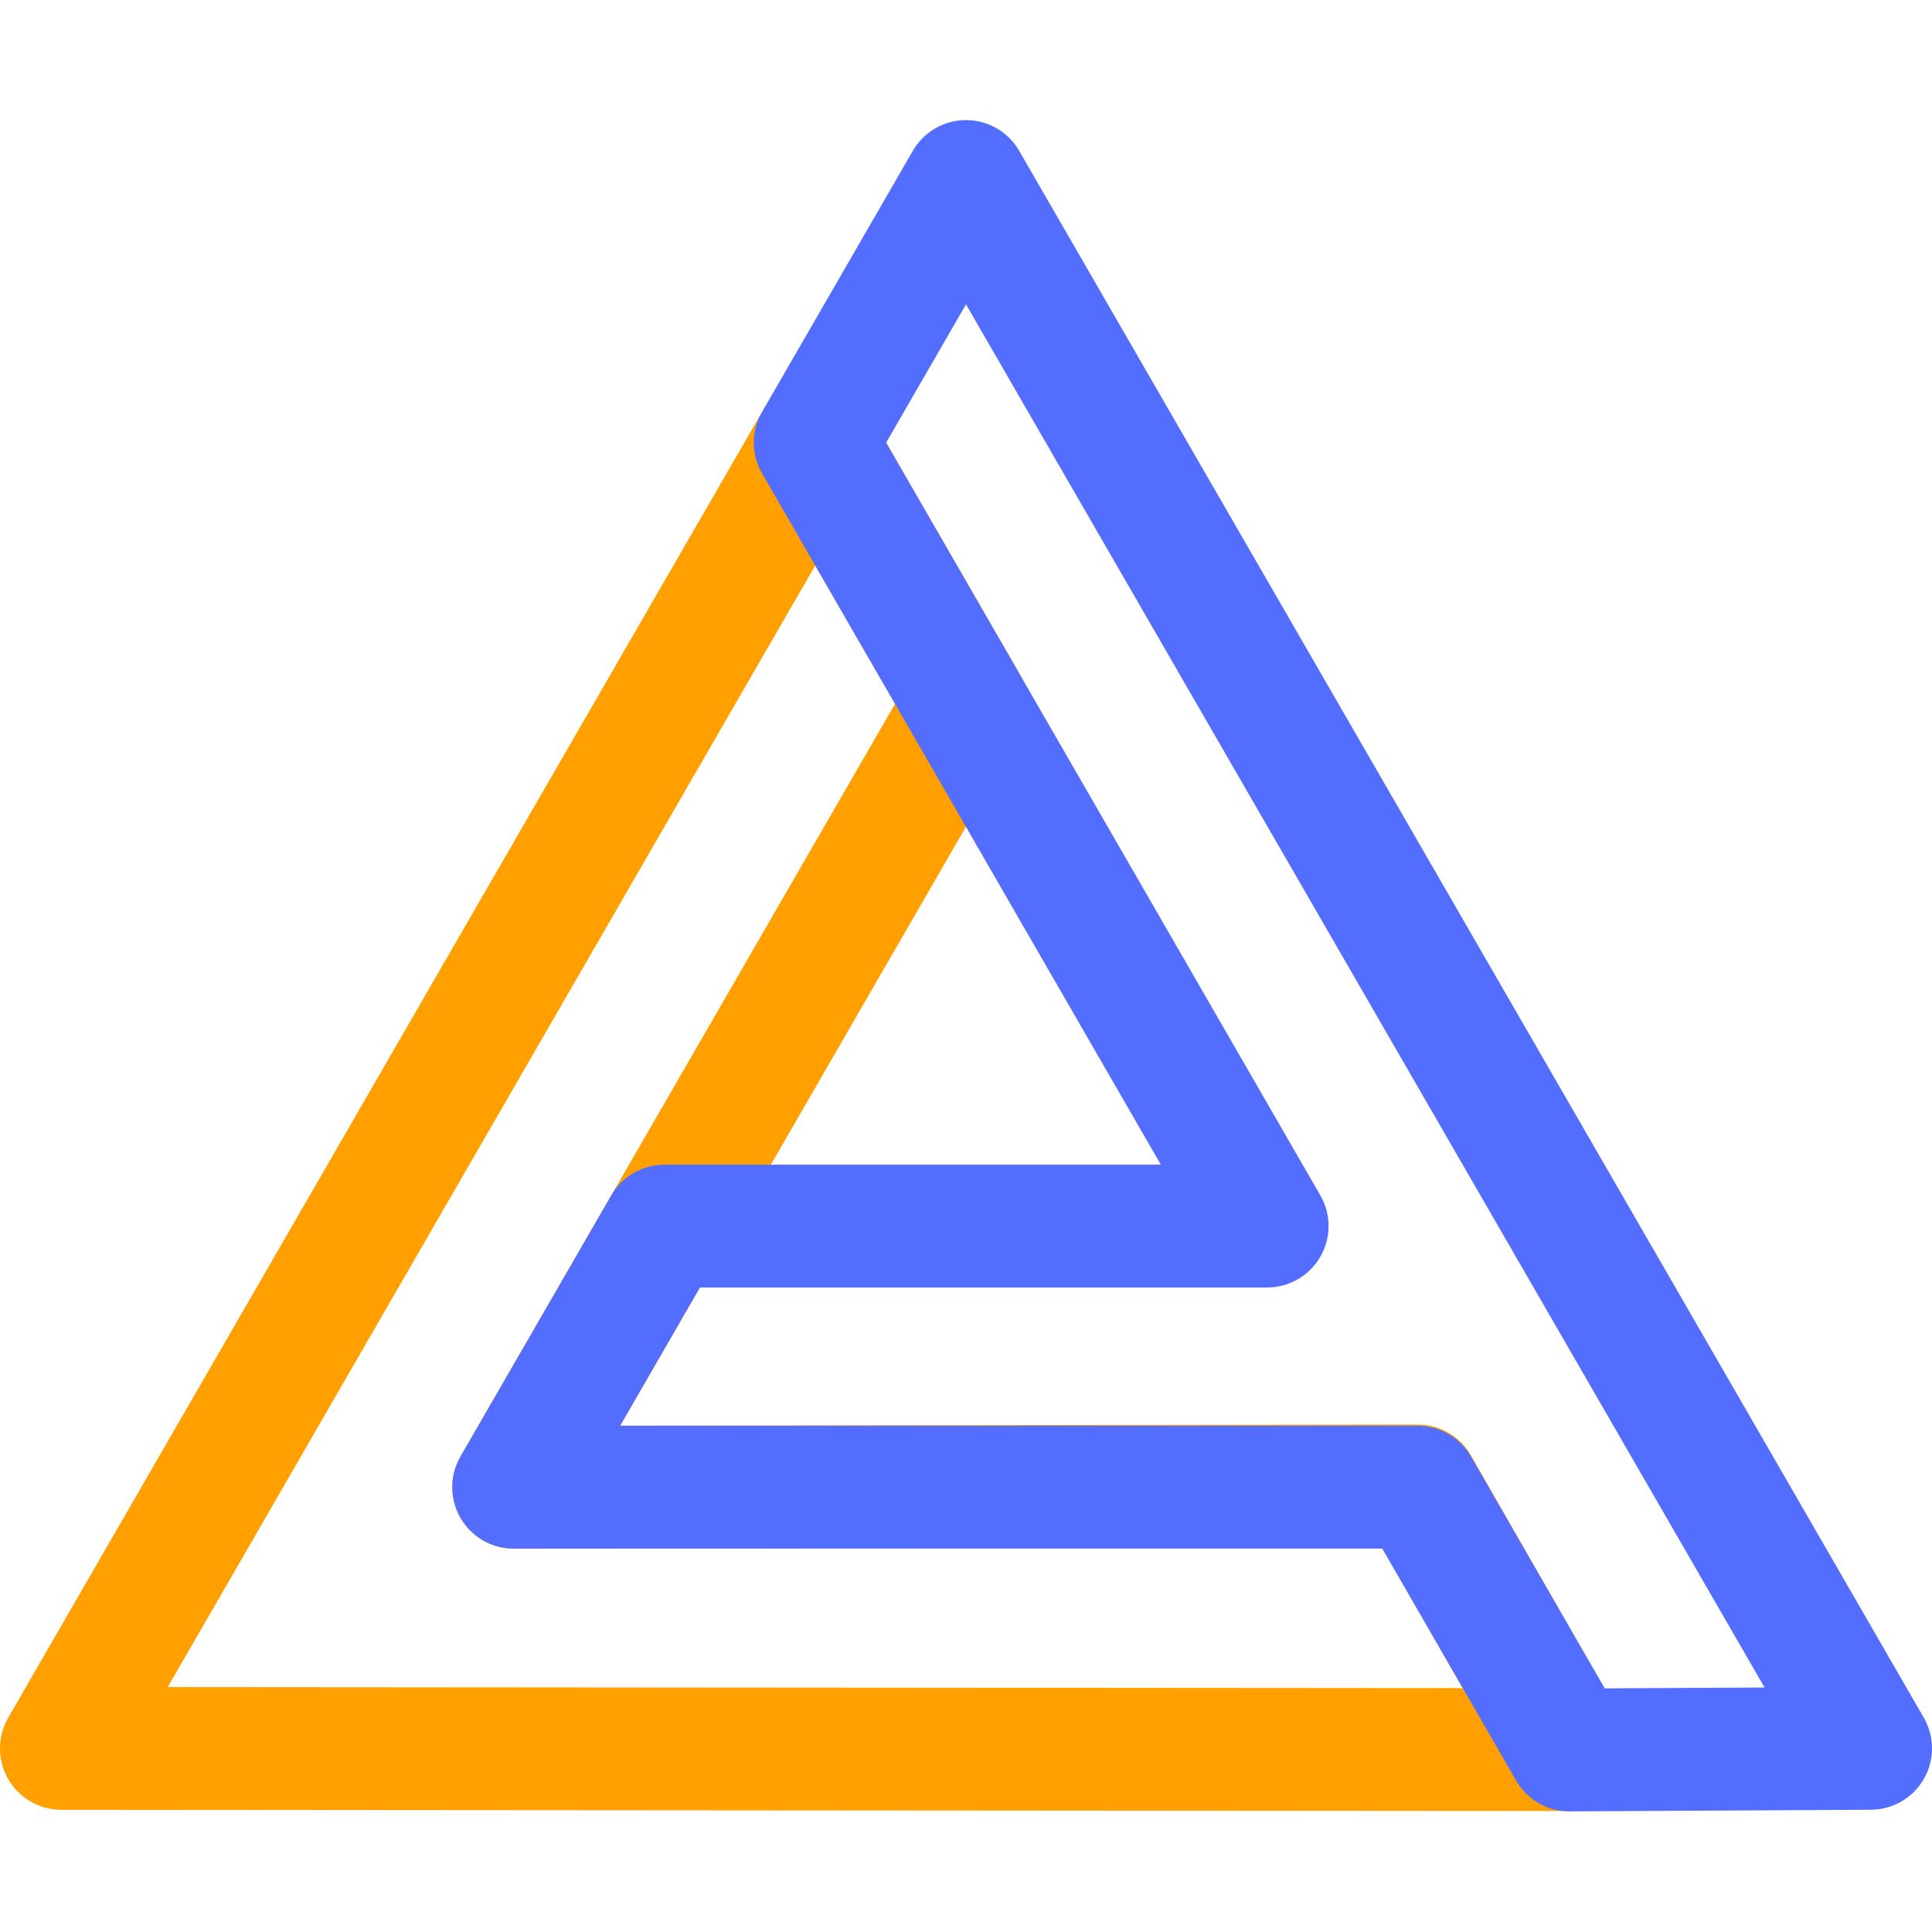
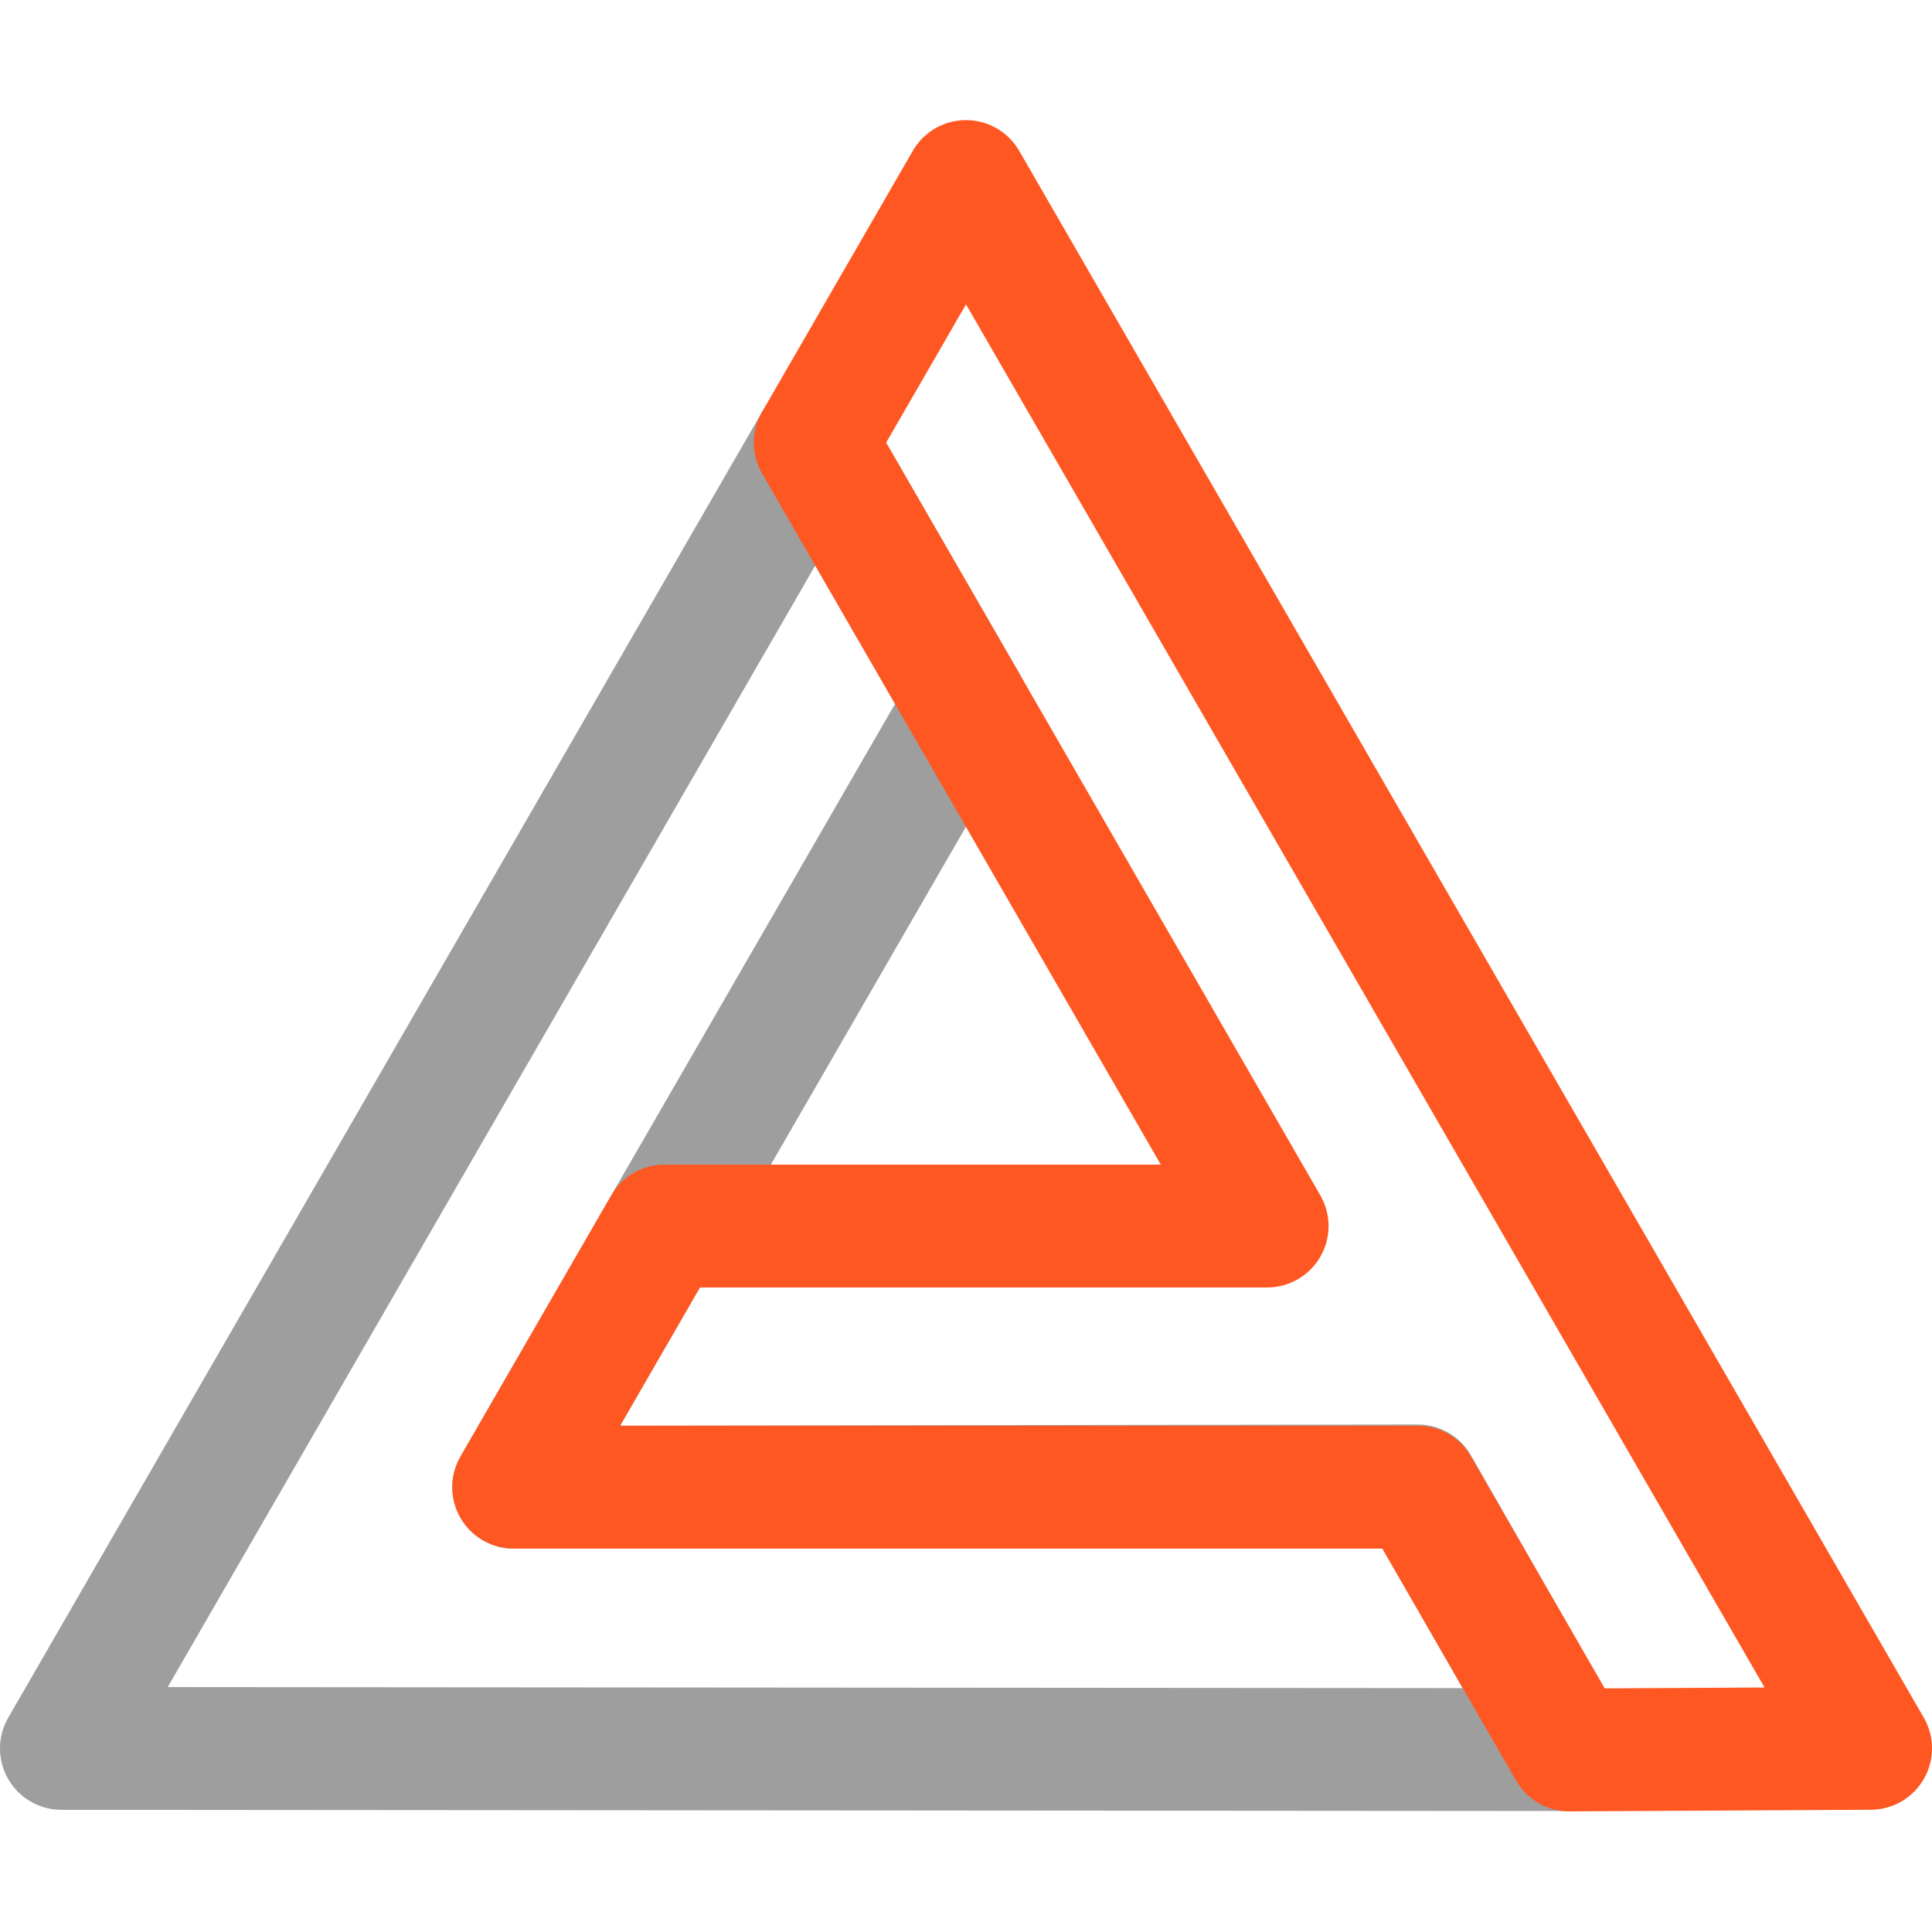
<svg xmlns="http://www.w3.org/2000/svg" width="221.956mm" height="221.898mm" viewBox="0 0 786.457 786.252" version="1.1">
  <style>
    path {
      fill: none;
      stroke-width: 50;
      stroke-linecap: round;
      stroke-linejoin: round;
      stroke-miterlimit: 4;
      stroke-opacity: 1;
    }
-     .left { stroke:#FFA000; }
-     .right { stroke:#536DFE; }
+     .left { stroke:#9E9E9E; }
+     .right { stroke:#FF5722; }
  </style>
  <g transform="translate(-2308.151,-191.9542)">
    <g id="logo">
      <path class="left" d="m 2640.007,372.149 61.372,106.299 -184.116,318.898 367.993,-0.517 61.372,107.333 -613.479,-0.483 z" />
      <path class="right" transform="translate(2308.151,191.9542)" d="M 393.229 73.895 L 331.855 180.195 L 515.812 499.092 L 270.484 499.092 L 209.111 605.391 L 577.131 605.391 L 638.834 712.355 L 761.459 711.697 L 393.229 73.895 z" />
    </g>
  </g>
</svg>
